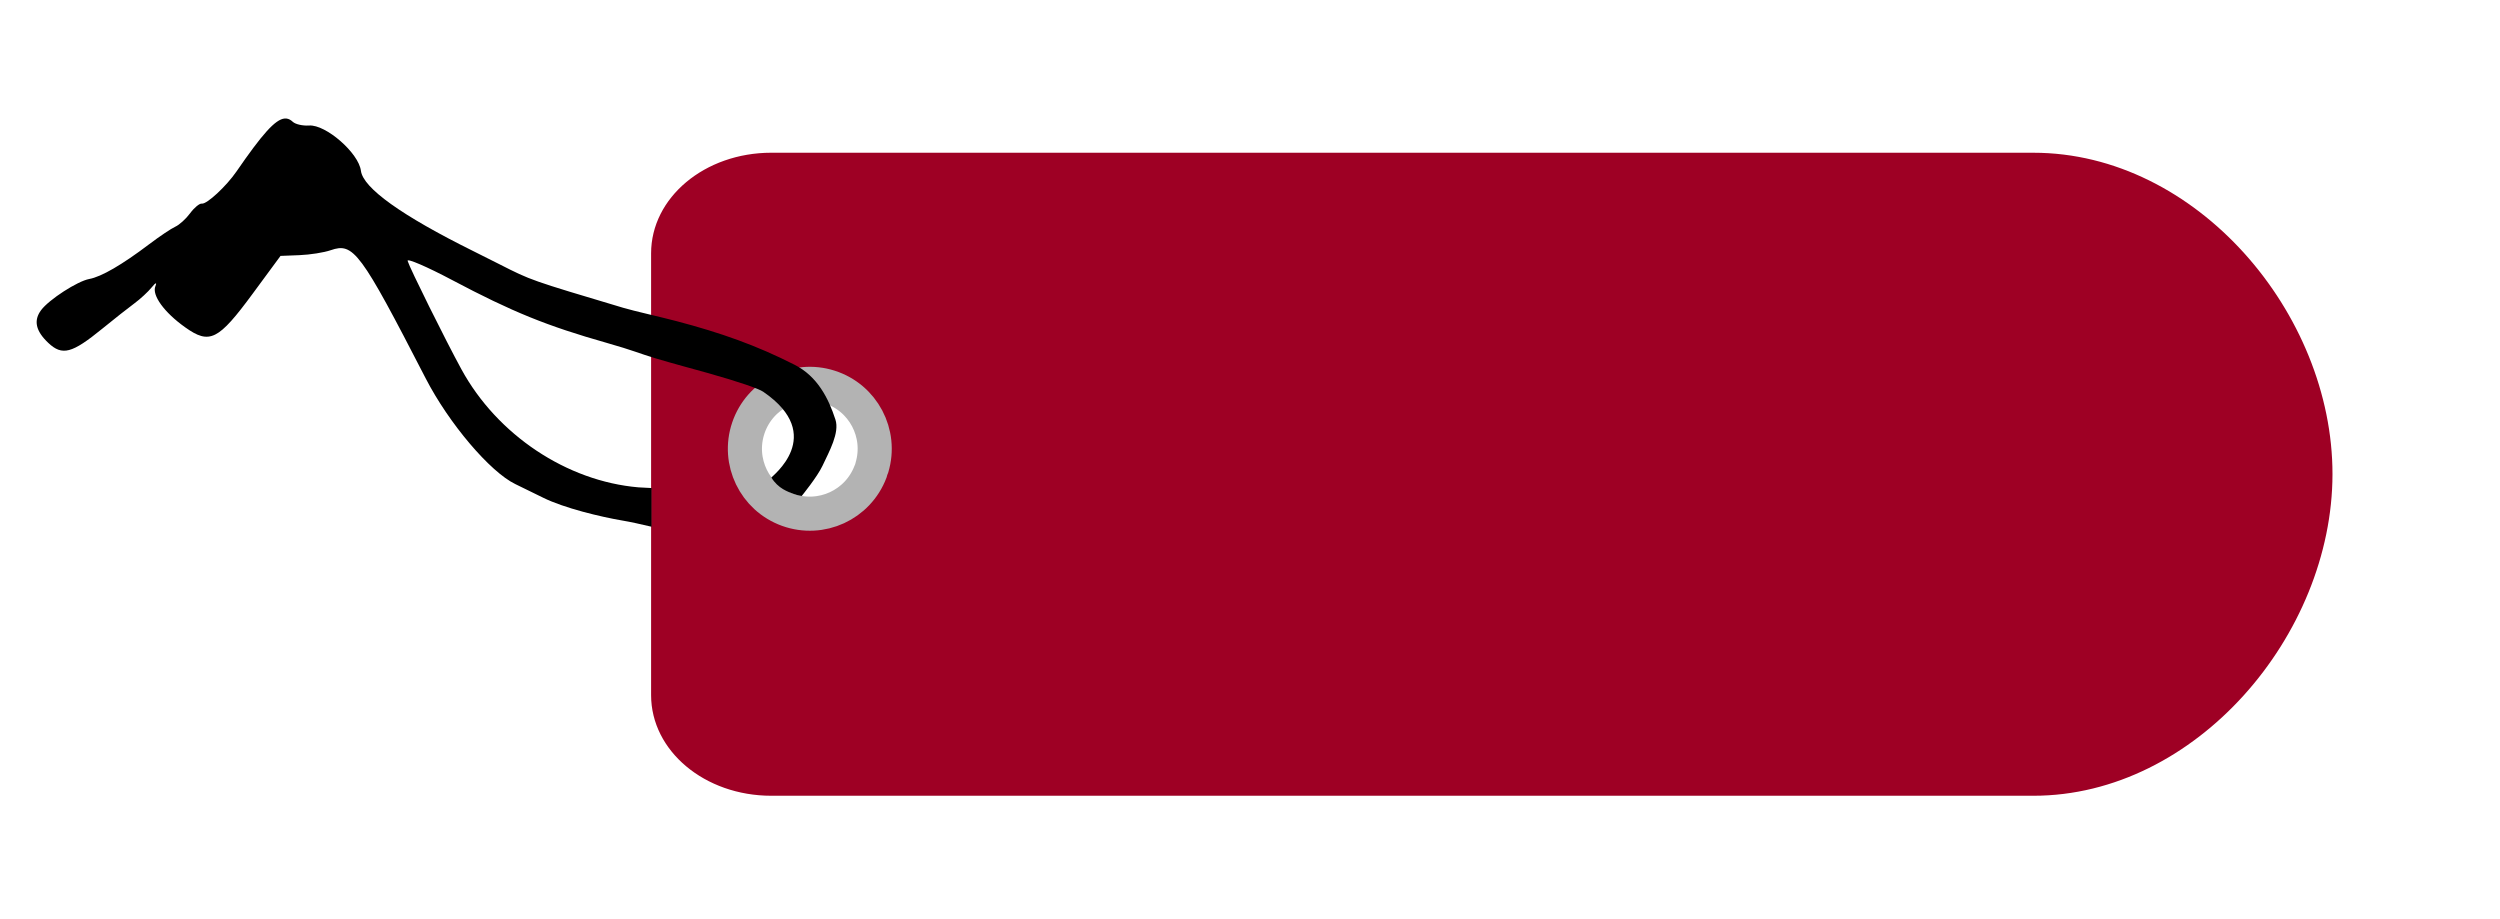
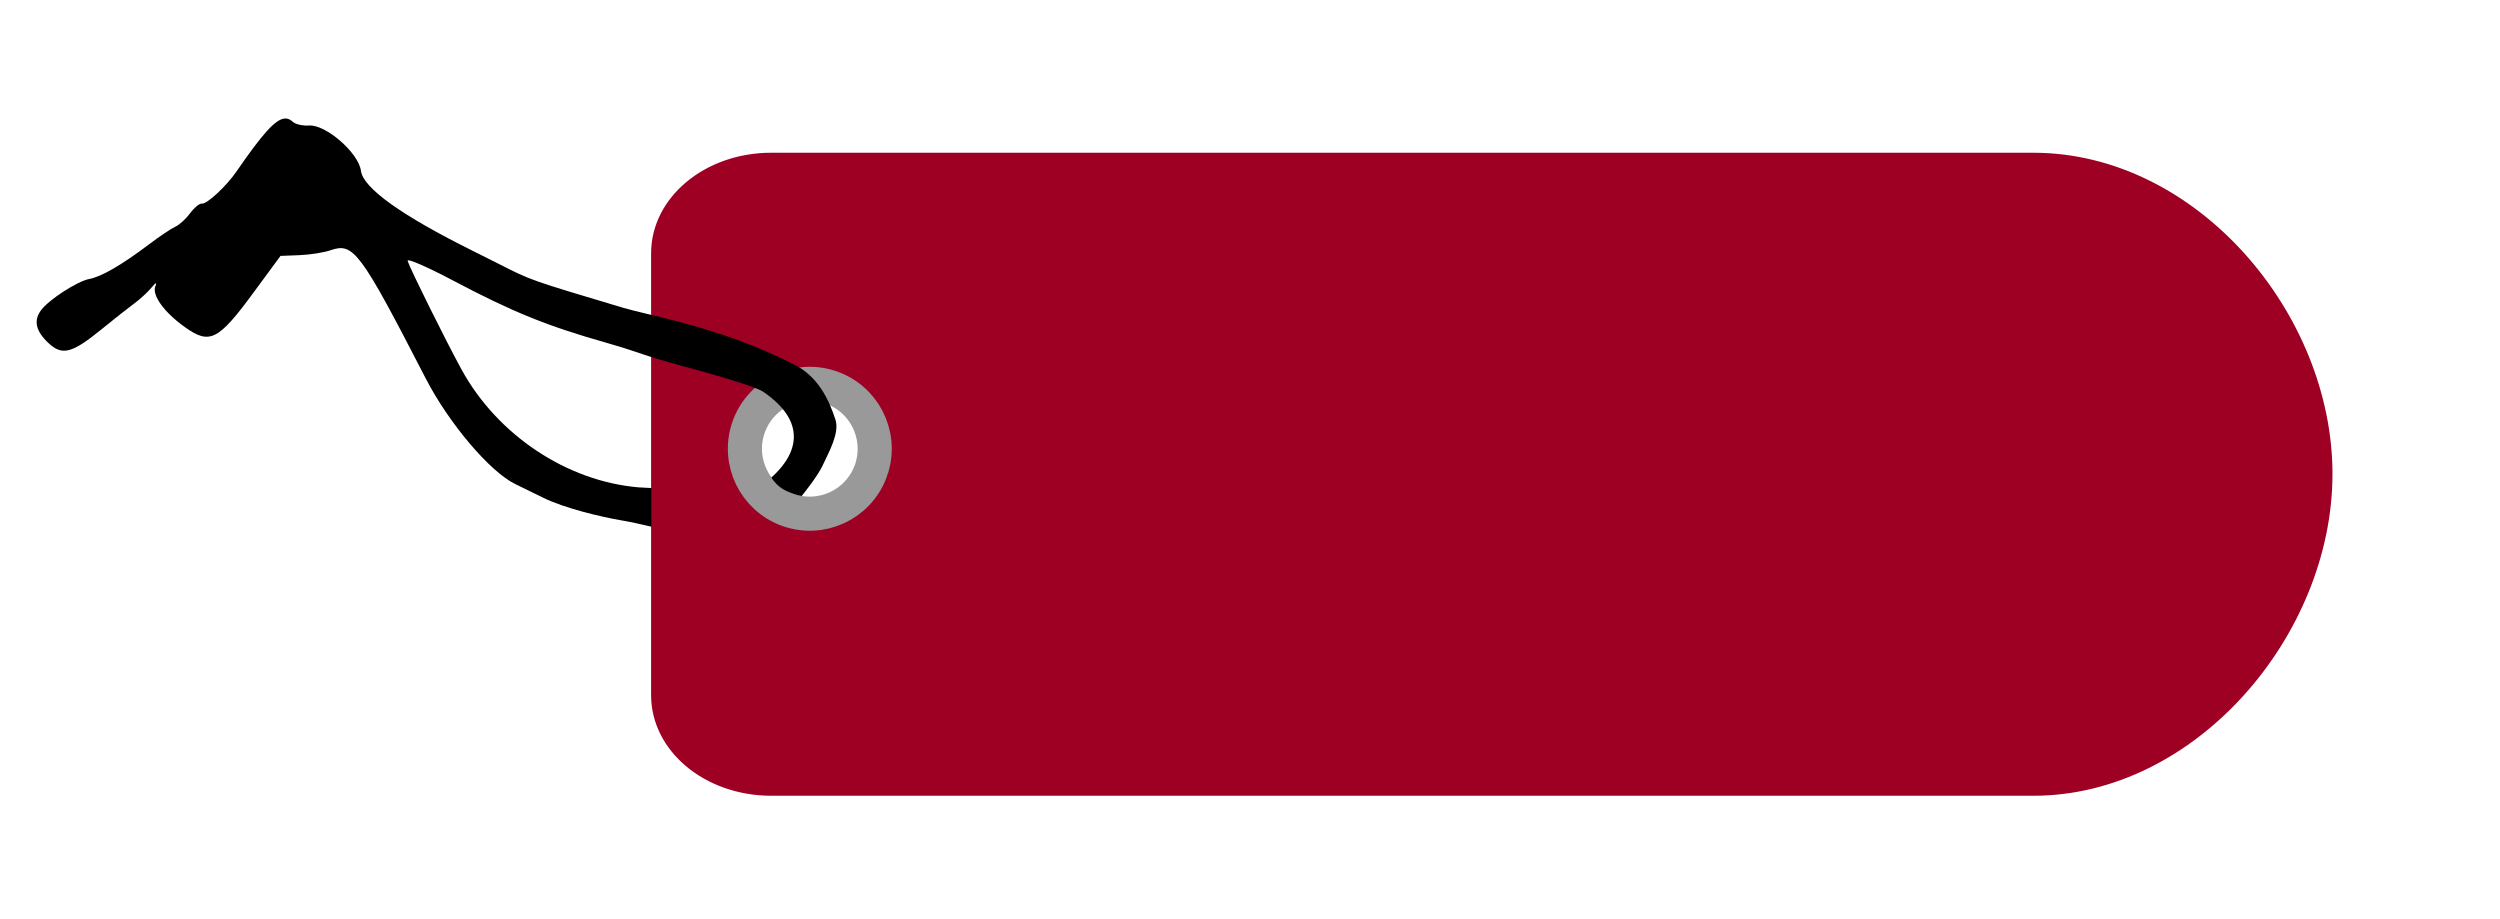
<svg xmlns="http://www.w3.org/2000/svg" width="166mm" height="61mm" viewBox="0 0 166 61" version="1.1" id="svg8">
  <defs id="defs2">
    <filter style="color-interpolation-filters:sRGB" id="filter1223">
      <feFlood flood-opacity="1" flood-color="rgb(124,50,0)" result="flood" id="feFlood1213" />
      <feComposite in="flood" in2="SourceGraphic" operator="in" result="composite1" id="feComposite1215" />
      <feGaussianBlur in="composite1" stdDeviation="1" result="blur" id="feGaussianBlur1217" />
      <feOffset dx="0" dy="0" result="offset" id="feOffset1219" />
      <feComposite in="SourceGraphic" in2="offset" operator="over" result="composite2" id="feComposite1221" />
    </filter>
    <filter style="color-interpolation-filters:sRGB" id="filter1223-1">
      <feFlood flood-opacity="1" flood-color="rgb(124,50,0)" result="flood" id="feFlood1213-0" />
      <feComposite in="flood" in2="SourceGraphic" operator="in" result="composite1" id="feComposite1215-2" />
      <feGaussianBlur in="composite1" stdDeviation="1" result="blur" id="feGaussianBlur1217-3" />
      <feOffset dx="0" dy="0" result="offset" id="feOffset1219-4" />
      <feComposite in="SourceGraphic" in2="offset" operator="over" result="composite2" id="feComposite1221-8" />
    </filter>
    <filter style="color-interpolation-filters:sRGB" id="filter1223-2">
      <feFlood flood-opacity="1" flood-color="rgb(124,50,0)" result="flood" id="feFlood1213-4" />
      <feComposite in="flood" in2="SourceGraphic" operator="in" result="composite1" id="feComposite1215-5" />
      <feGaussianBlur in="composite1" stdDeviation="1" result="blur" id="feGaussianBlur1217-7" />
      <feOffset dx="0" dy="0" result="offset" id="feOffset1219-8" />
      <feComposite in="SourceGraphic" in2="offset" operator="over" result="composite2" id="feComposite1221-4" />
    </filter>
  </defs>
  <g id="layer2" style="display:inline" />
  <g id="layer3" style="display:inline">
    <g id="g909">
      <g id="layer2-4">
        <path id="rect947-5" style="fill:#9e0024;fill-opacity:1;stroke-width:1.965;stroke-linecap:round;stroke-linejoin:round;stroke-dashoffset:10.809" d="m 51.214,10.141 c -4.422,0 -7.981,2.98 -7.981,6.682 v 29.334 c 0,3.702 3.559,6.681 7.981,6.681 h 83.803 c 10.791,0 19.848,-10.674 19.86,-21.348 0.012,-10.674 -9.022,-21.348 -19.86,-21.348 z m 1.852,16.714 c 0.281,-0.002 1.267,-1.141 1.924,-0.754 0.657,0.387 2.72,1.783 2.335,3.121 l -0.532,2.855 c -0.583,1.287 -3.164,2.06 -4.719,1.613 -1.555,-0.447 -2.694,-3.45 -2.209,-4.765 0.391,-1.061 1.262,-2.061 2.588,-2.07 z" />
      </g>
      <g id="layer3-9" style="display:inline">
-         <path id="path842" style="fill:none;stroke:#b3b3b3;stroke-width:2.265;stroke-linecap:round;stroke-linejoin:round;stroke-miterlimit:4;stroke-dasharray:none;stroke-dashoffset:10.809;stroke-opacity:1" d="m 57.8,31.326 a 4.308,4.309 0 0 1 -5.484,2.528 4.308,4.309 0 0 1 -2.626,-5.438 4.308,4.309 0 0 1 5.39,-2.723 4.308,4.309 0 0 1 2.819,5.34" />
+         <path id="path842" style="fill:none;stroke:#999999;stroke-width:2.265;stroke-linecap:round;stroke-linejoin:round;stroke-miterlimit:4;stroke-dasharray:none;stroke-dashoffset:10.809;stroke-opacity:1" d="m 57.8,31.326 a 4.308,4.309 0 0 1 -5.484,2.528 4.308,4.309 0 0 1 -2.626,-5.438 4.308,4.309 0 0 1 5.39,-2.723 4.308,4.309 0 0 1 2.819,5.34" />
      </g>
      <g id="layer1-9" style="display:inline">
        <path id="path945-7" style="fill:#000000;stroke-width:1" d="m 18.905,7.869 c -0.629,0.05 -1.505,1.054 -3.199,3.513 -0.68,0.988 -1.976,2.19 -2.304,2.138 -0.151,-0.024 -0.499,0.262 -0.774,0.635 -0.275,0.373 -0.719,0.777 -0.987,0.897 -0.267,0.12 -1.053,0.648 -1.746,1.172 -1.795,1.359 -3.165,2.154 -3.965,2.3 -0.786,0.144 -2.674,1.364 -3.199,2.067 -0.516,0.691 -0.362,1.39 0.482,2.183 0.92,0.864 1.564,0.694 3.57,-0.942 0.786,-0.641 1.749,-1.401 2.141,-1.689 0.392,-0.288 0.908,-0.765 1.147,-1.06 0.267,-0.329 0.362,-0.359 0.246,-0.077 -0.244,0.594 0.585,1.737 1.977,2.727 1.628,1.158 2.198,0.872 4.495,-2.247 l 1.837,-2.494 1.265,-0.05 c 0.696,-0.027 1.626,-0.175 2.067,-0.328 1.516,-0.527 1.961,0.074 6.306,8.507 1.54,2.989 4.278,6.217 5.957,7.024 0.456,0.219 1.283,0.624 1.837,0.899 1.395,0.694 3.839,1.277 5.263,1.519 0.515,0.087 1.246,0.245 1.94,0.412 v -2.569 c -0.299,-0.013 -0.652,-0.028 -0.87,-0.046 -4.753,-0.407 -9.373,-3.476 -11.755,-7.842 -1.071,-1.962 -3.428,-6.712 -3.571,-7.194 -0.057,-0.192 1.279,0.382 2.969,1.277 3.971,2.102 6.287,3.043 10.251,4.166 1.772,0.502 2.165,0.705 3.256,1.031 1.131,0.338 2.601,0.73 3.409,0.957 2.139,0.602 3.429,1.052 3.729,1.258 4.25,2.909 0.51,5.65 0.541,5.7 0.444,0.721 1.11,0.947 1.446,1.072 0.336,0.124 0.567,0.148 0.567,0.148 0,0 1.037,-1.272 1.382,-2.008 0.45,-0.961 1.143,-2.191 0.857,-3.066 C 55.011,26.444 54.279,24.993 52.763,24.222 50.226,22.932 47.864,22.098 44.907,21.32 43.872,21.048 42.082,20.647 41.383,20.438 35.214,18.596 35.272,18.616 33.182,17.555 32.7,17.31 31.909,16.912 31.423,16.672 c -4.748,-2.353 -7.314,-4.188 -7.458,-5.333 -0.149,-1.18 -2.328,-3.082 -3.443,-3.005 -0.421,0.029 -0.908,-0.082 -1.083,-0.247 -0.13,-0.122 -0.265,-0.197 -0.412,-0.215 -0.04,-0.005 -0.081,-0.006 -0.122,-0.003 z M 49.747,32.017 v -1.9e-5 z" />
      </g>
      <g id="layer4" style="display:none">
        <circle style="display:inline;fill:none;stroke:#b3b3b3;stroke-width:2.265;stroke-linecap:round;stroke-linejoin:round;stroke-miterlimit:4;stroke-dasharray:none;stroke-dashoffset:10.809;stroke-opacity:1" id="path842-6" d="m 68.145,23.806 a 4.308,4.309 0 0 1 -5.484,2.528 4.308,4.309 0 0 1 -2.626,-5.438 4.308,4.309 0 0 1 5.39,-2.723 4.308,4.309 0 0 1 2.819,5.34" />
      </g>
    </g>
  </g>
  <g id="layer1" style="display:inline" />
</svg>
